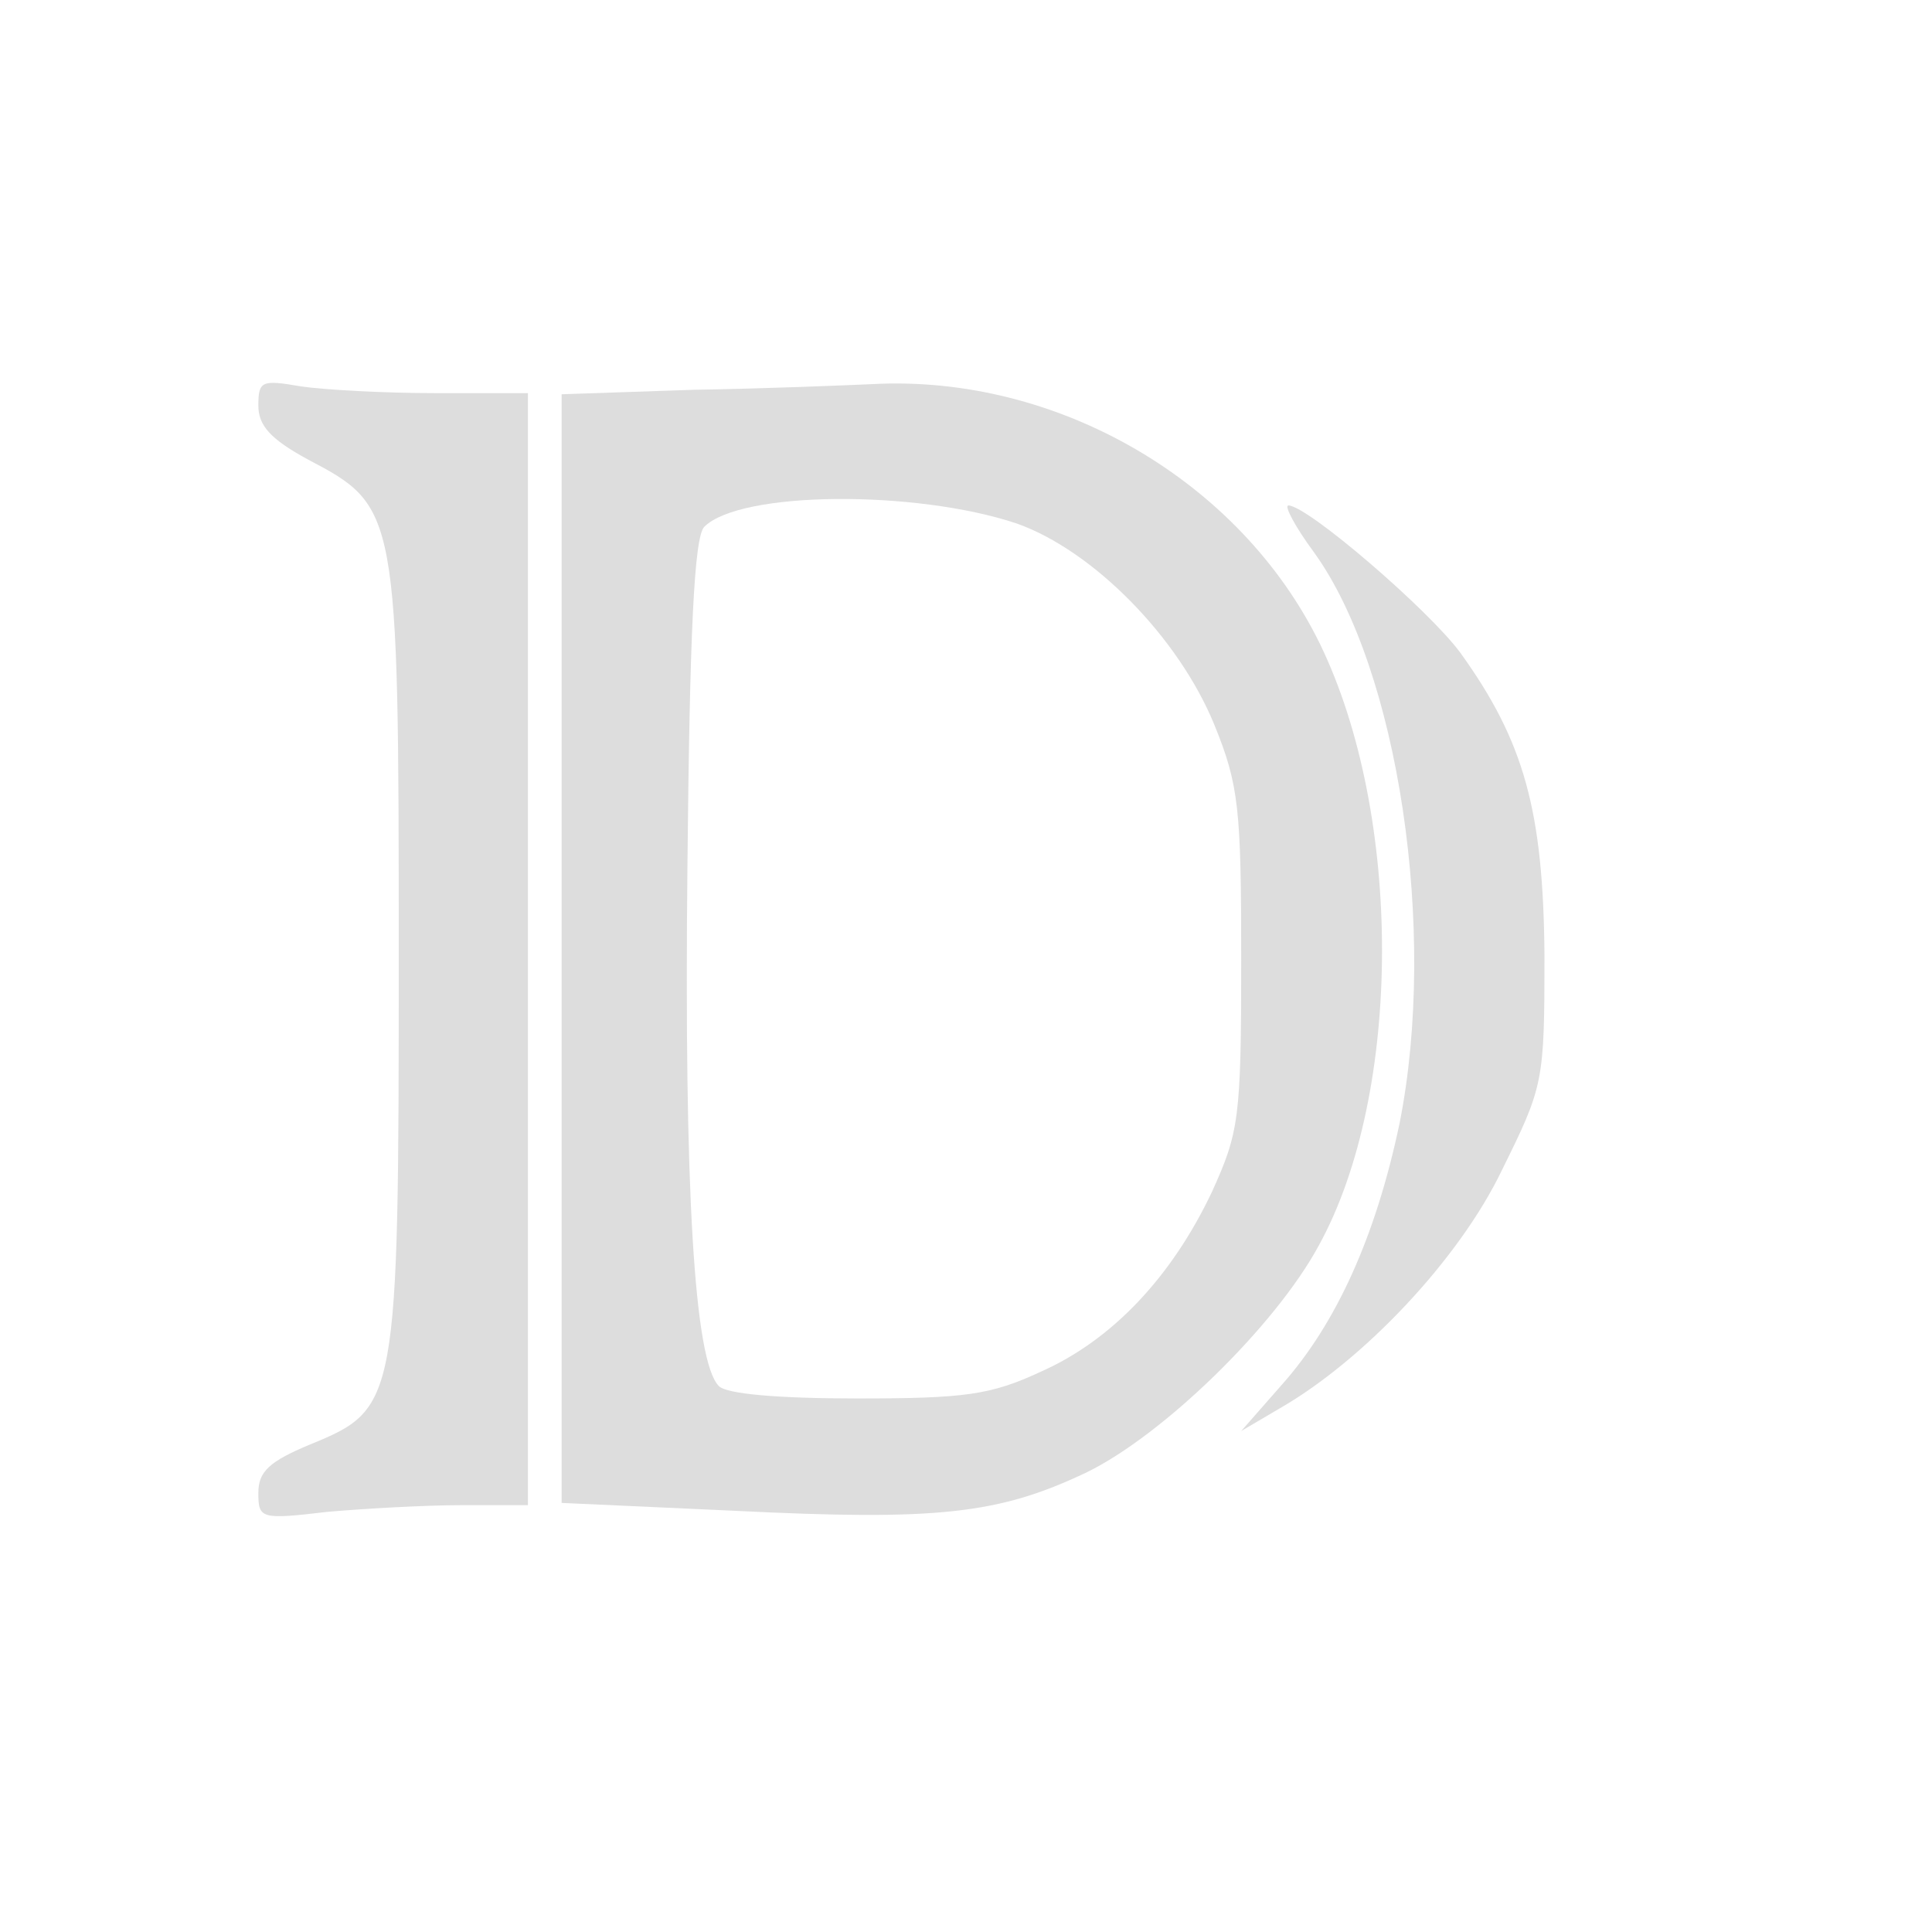
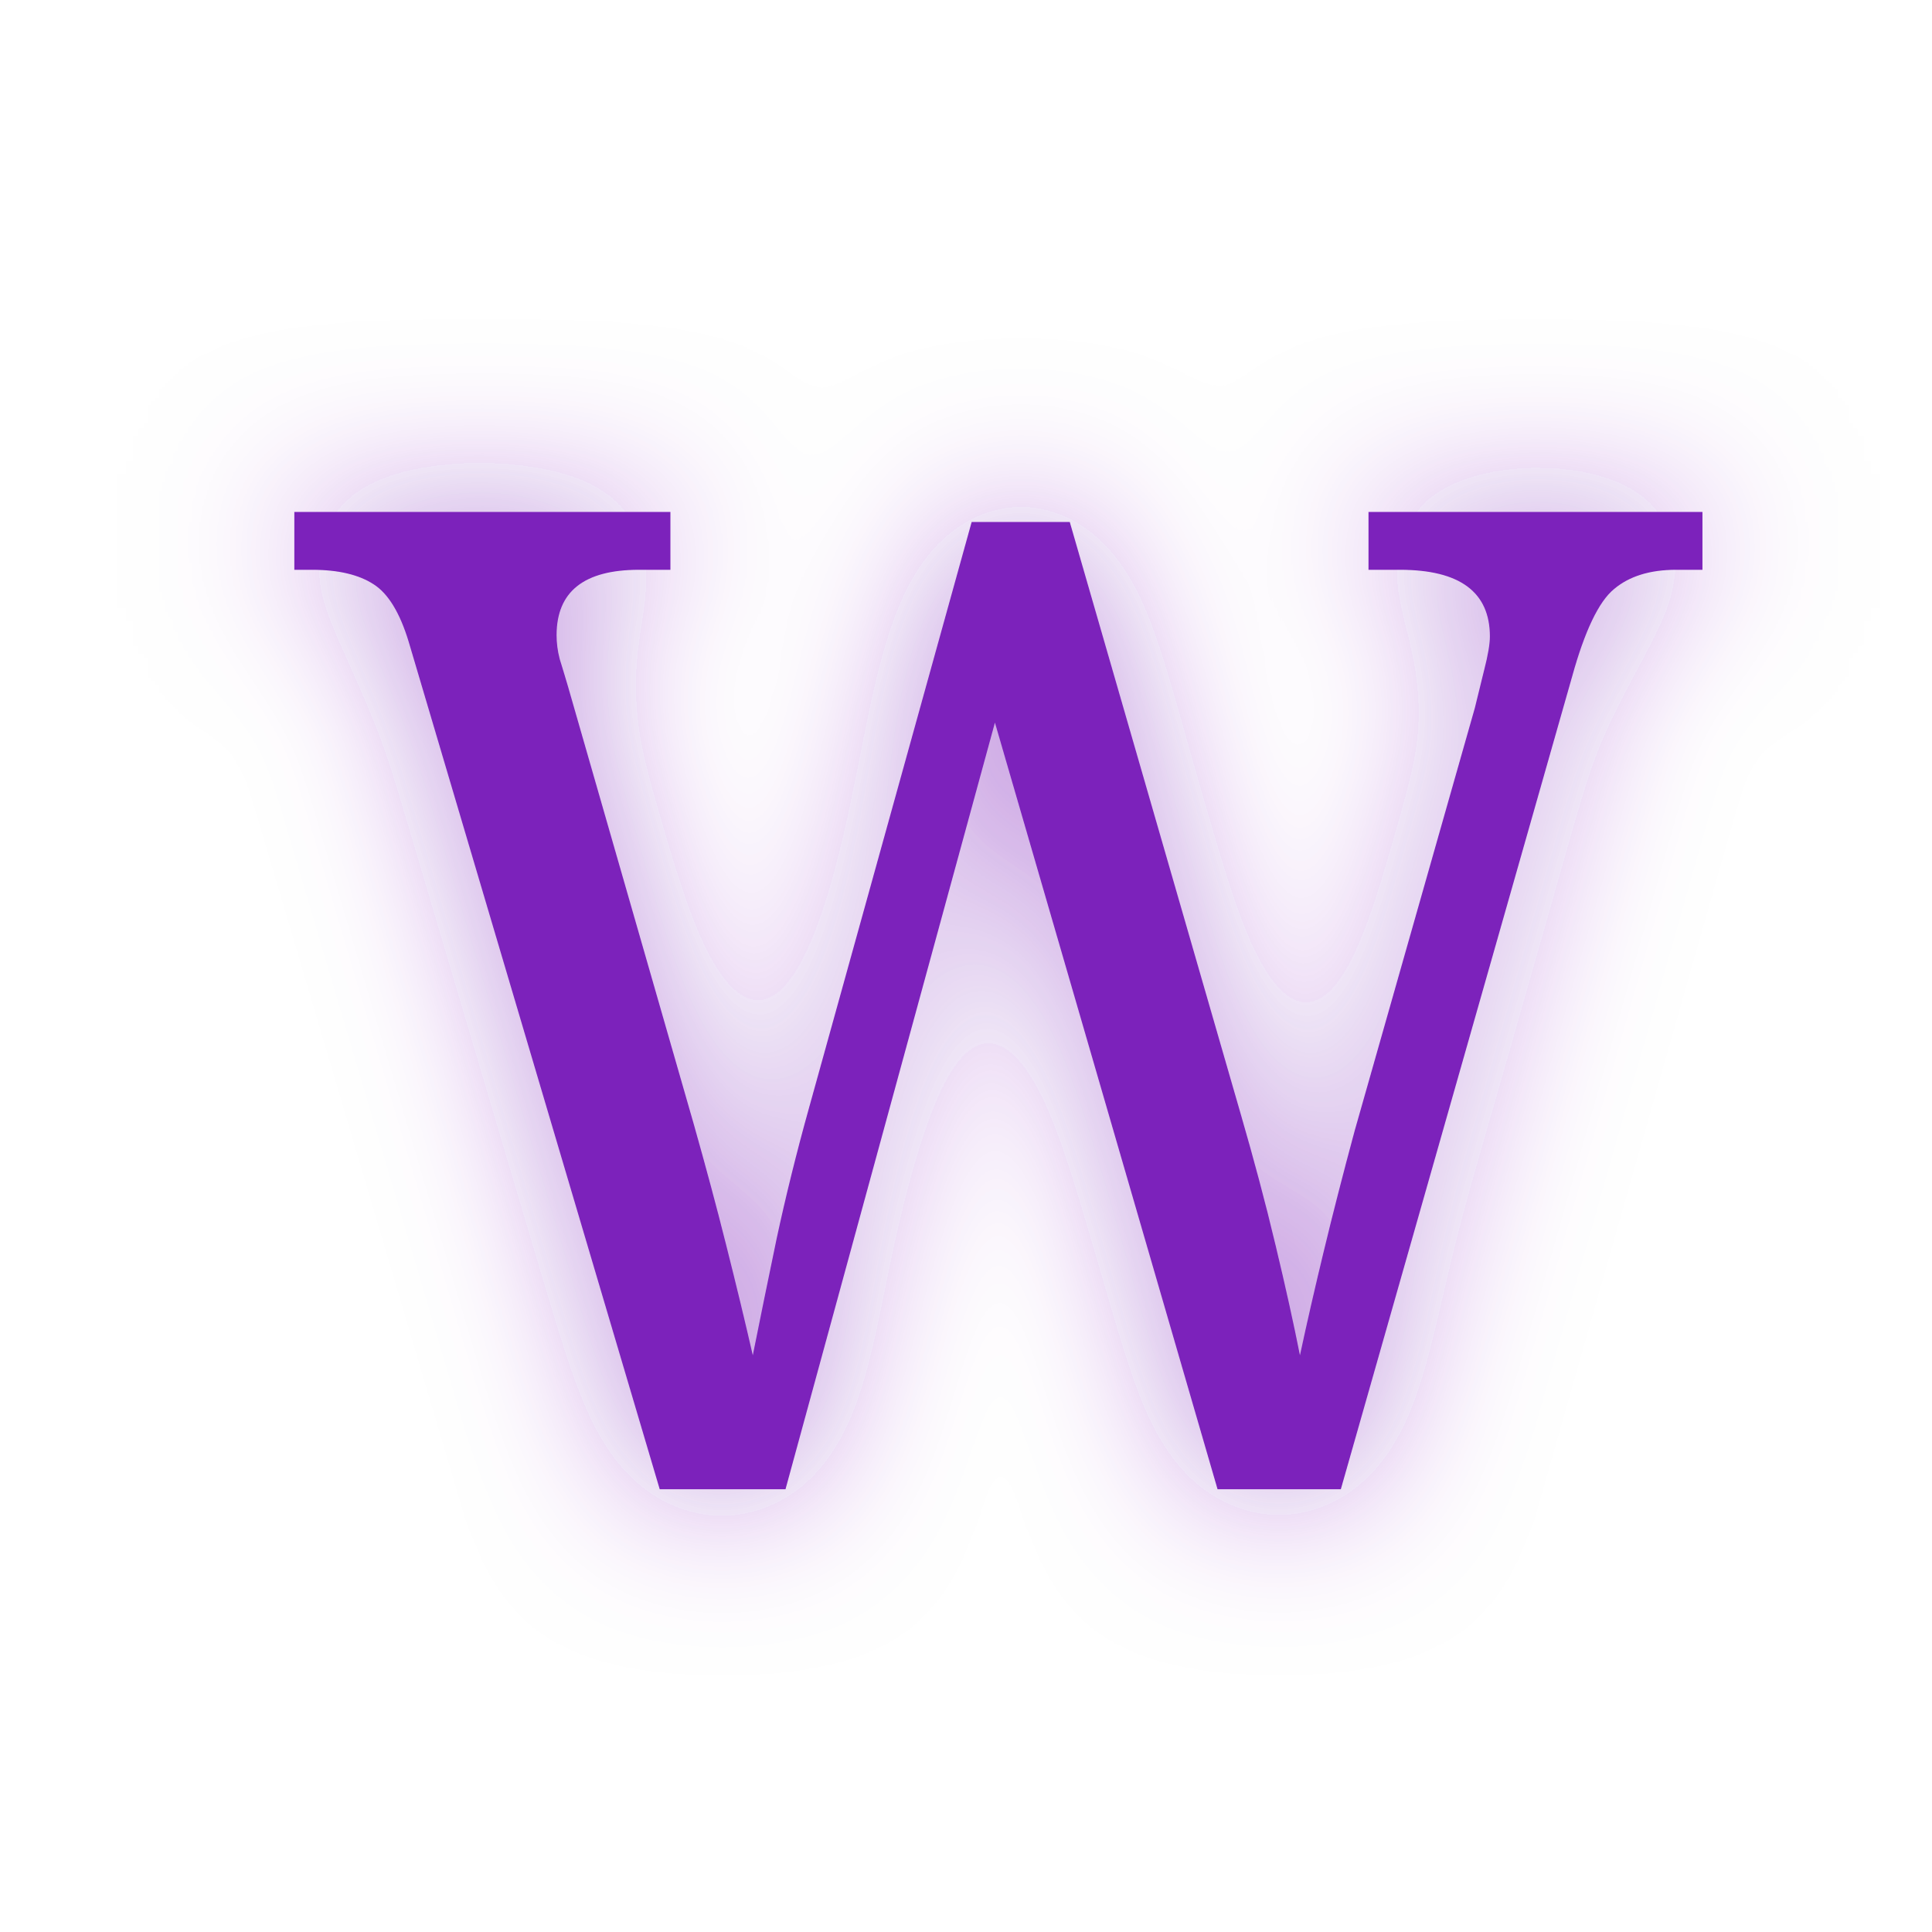
- <svg xmlns="http://www.w3.org/2000/svg" version="1.0" width="38pt" height="38pt" viewBox="0 0 172 172" preserveAspectRatio="xMidYMid meet">
-   <g transform="translate(0,172) scale(0.1,-0.1)" fill="#dddddd" stroke="none">
-     <path d="M230 1359 c0 -18 11 -30 44 -48 80 -42 81 -45 81 -441 0 -400 -1 -404 -79 -436 -36 -15 -46 -24 -46 -43 0 -23 2 -24 61 -17 34 3 88 6 120 6 l59 0 0 495 0 495 -82 0 c-46 0 -100 3 -120 6 -35 6 -38 5 -38 -17z" />
-     <path d="M618 1373 l-118 -4 0 -493 0 -494 154 -7 c181 -9 235 -3 313 34 68 33 168 130 207 202 75 136 75 384 1 536 -71 145 -234 240 -399 231 -23 -1 -94 -4 -158 -5z m287 -119 c68 -24 144 -101 176 -179 22 -54 24 -75 24 -210 0 -141 -2 -153 -26 -206 -36 -76 -89 -132 -152 -160 -45 -21 -68 -24 -164 -24 -71 0 -116 4 -123 11 -22 22 -31 175 -28 463 2 208 6 293 15 302 32 32 188 33 278 3z" />
-     <path d="M1170 1228 c75 -104 110 -337 76 -508 -21 -100 -56 -178 -105 -233 l-36 -41 34 20 c75 43 160 133 198 212 37 75 38 78 38 191 -1 129 -18 191 -75 270 -28 38 -136 131 -153 131 -4 0 6 -19 23 -42z" />
-   </g>
+ <svg xmlns="http://www.w3.org/2000/svg" width="48" height="48" viewBox="0 0 48 48">
+   <defs>
+     <filter id="glow" x="-40%" y="-40%" width="180%" height="180%">
+       <feDropShadow dx="0" dy="0" stdDeviation="2" flood-color="#7c23bb" flood-opacity="0.5" />
+     </filter>
+   </defs>
+   <style>
+     @font-face {
+       font-family: 'DM Serif Display';
+       src: url('https://fonts.gstatic.com/s/dmserifdisplay/v13/-nF6OG414u0gLgBvIEjRpMqB6mM.woff2') format('woff2');
+     }
+     .fancy {
+       font-family: 'DM Serif Display', serif;
+       font-size: 34px;
+       fill: #7c23bb;
+       letter-spacing: 1px;
+       filter: url(#glow);
+     }
+   </style>
+   <text x="7" y="37" class="fancy">W</text>
</svg>
